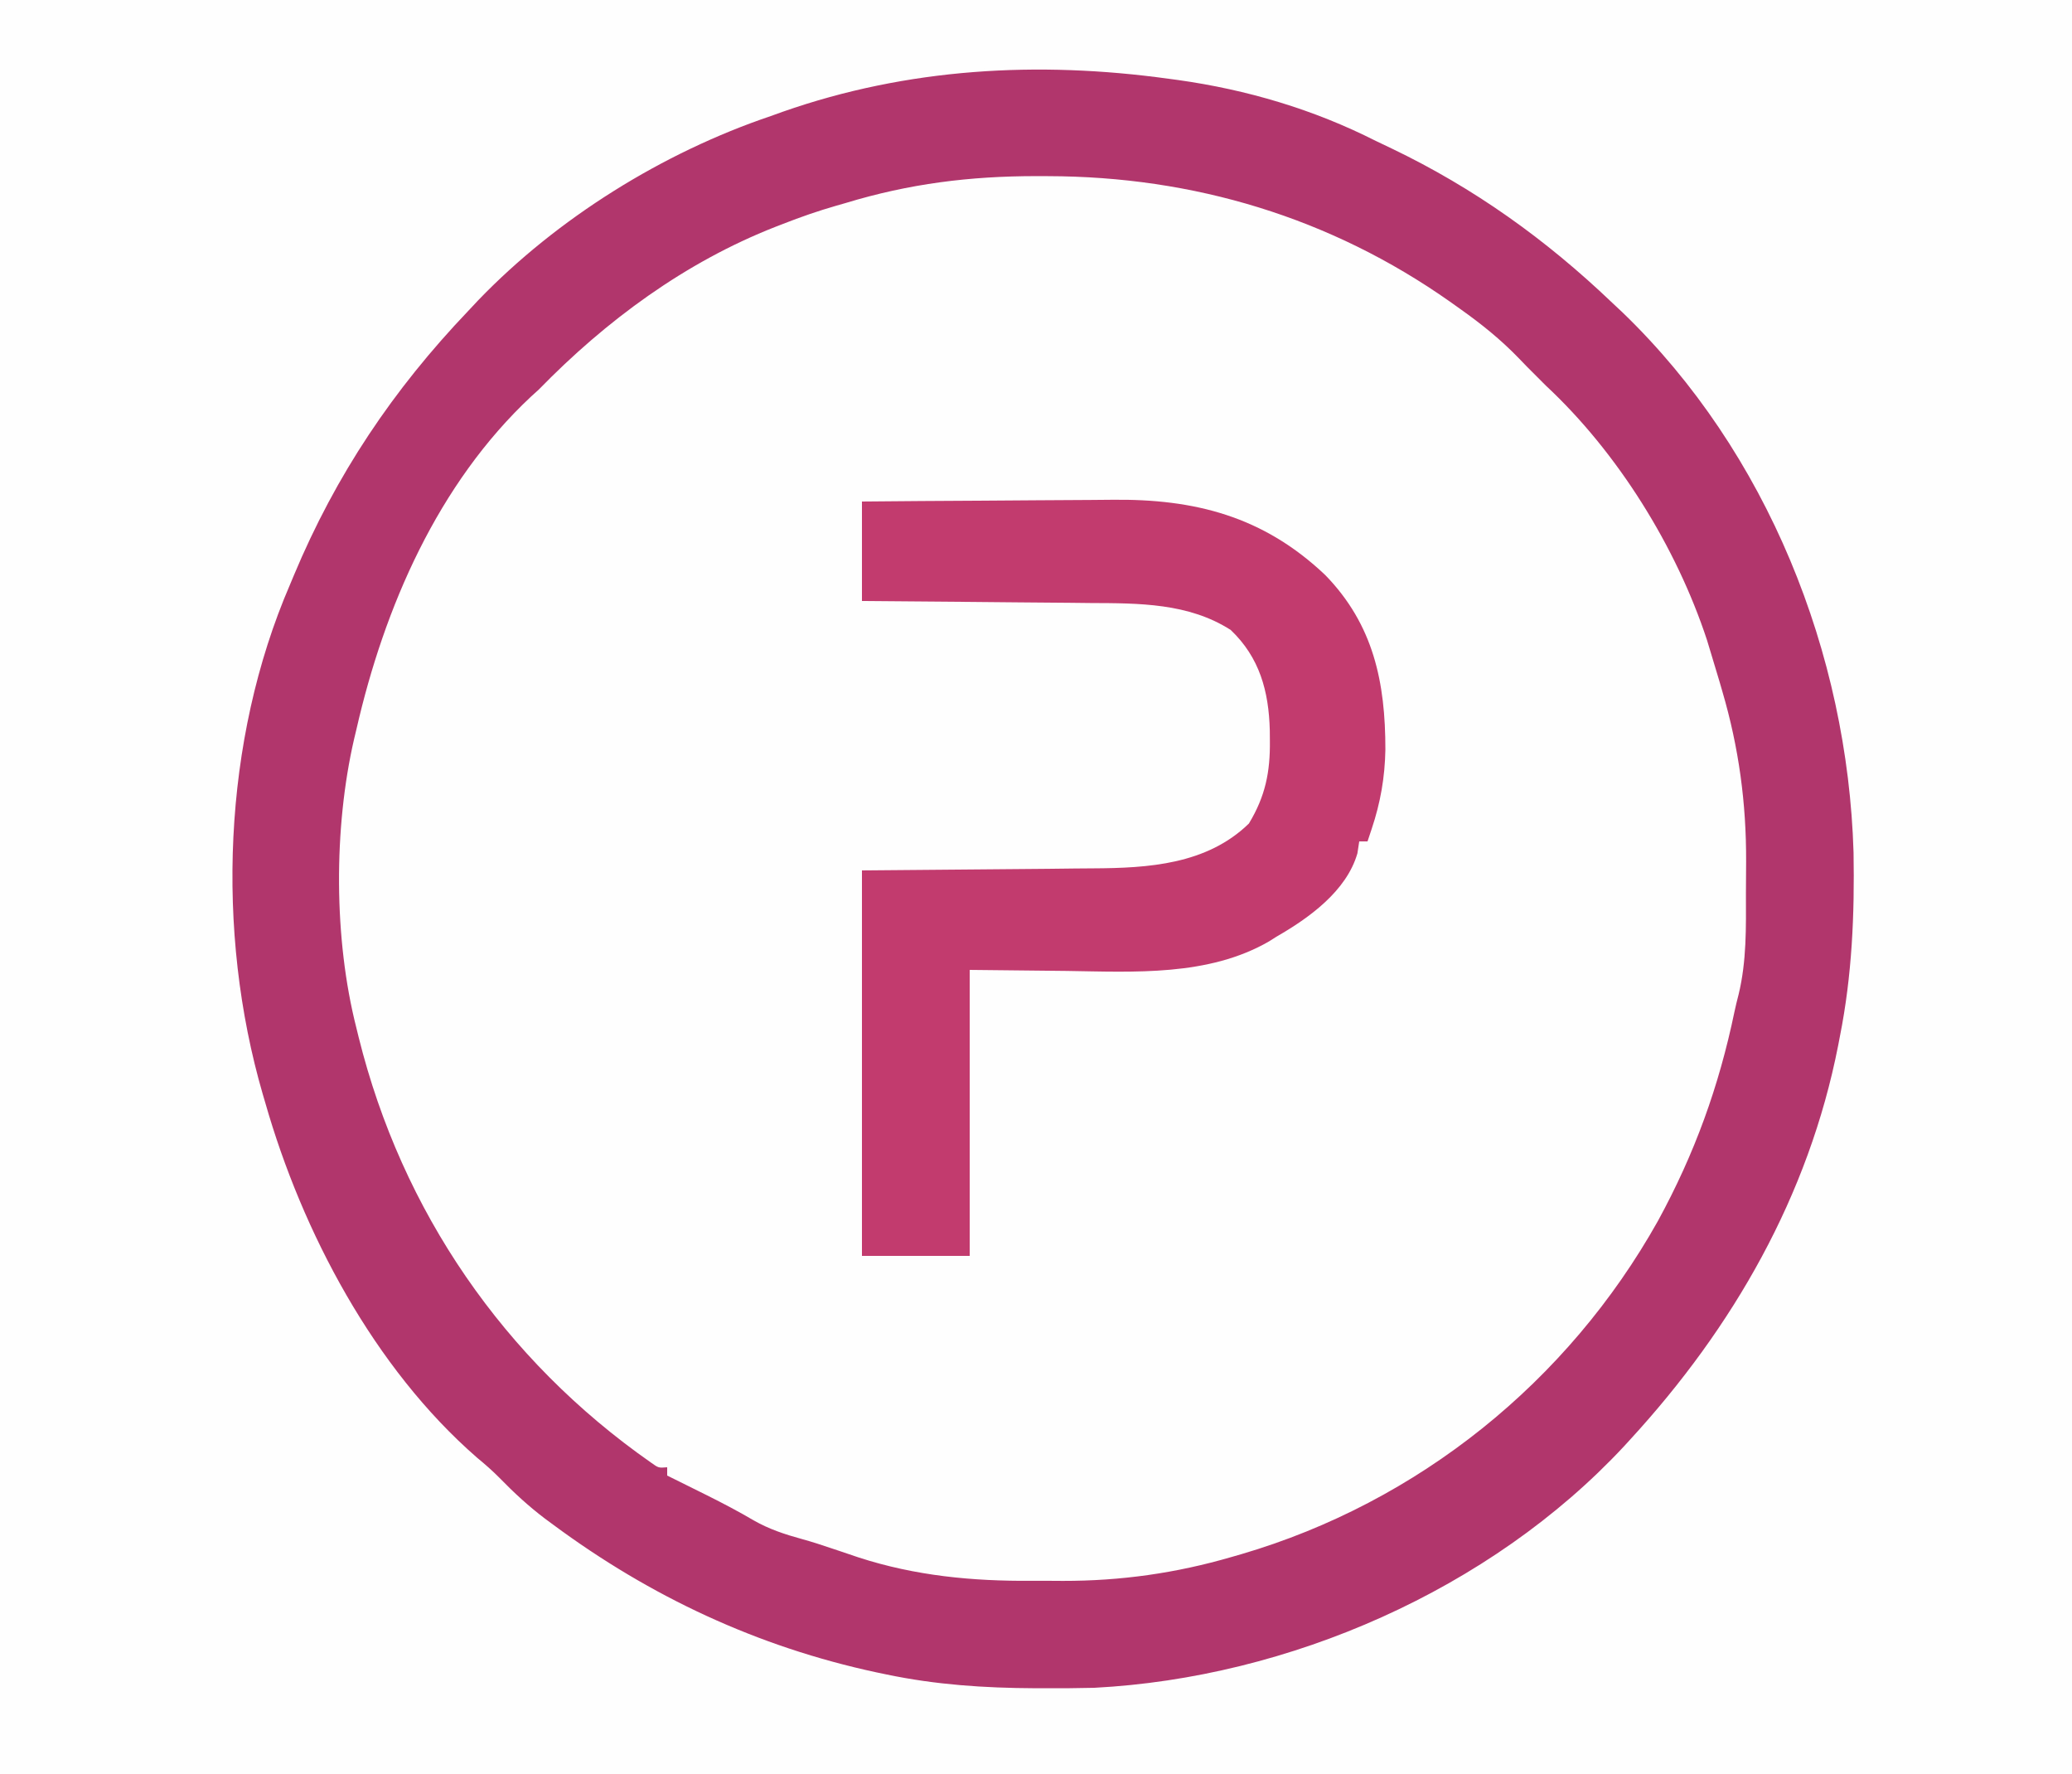
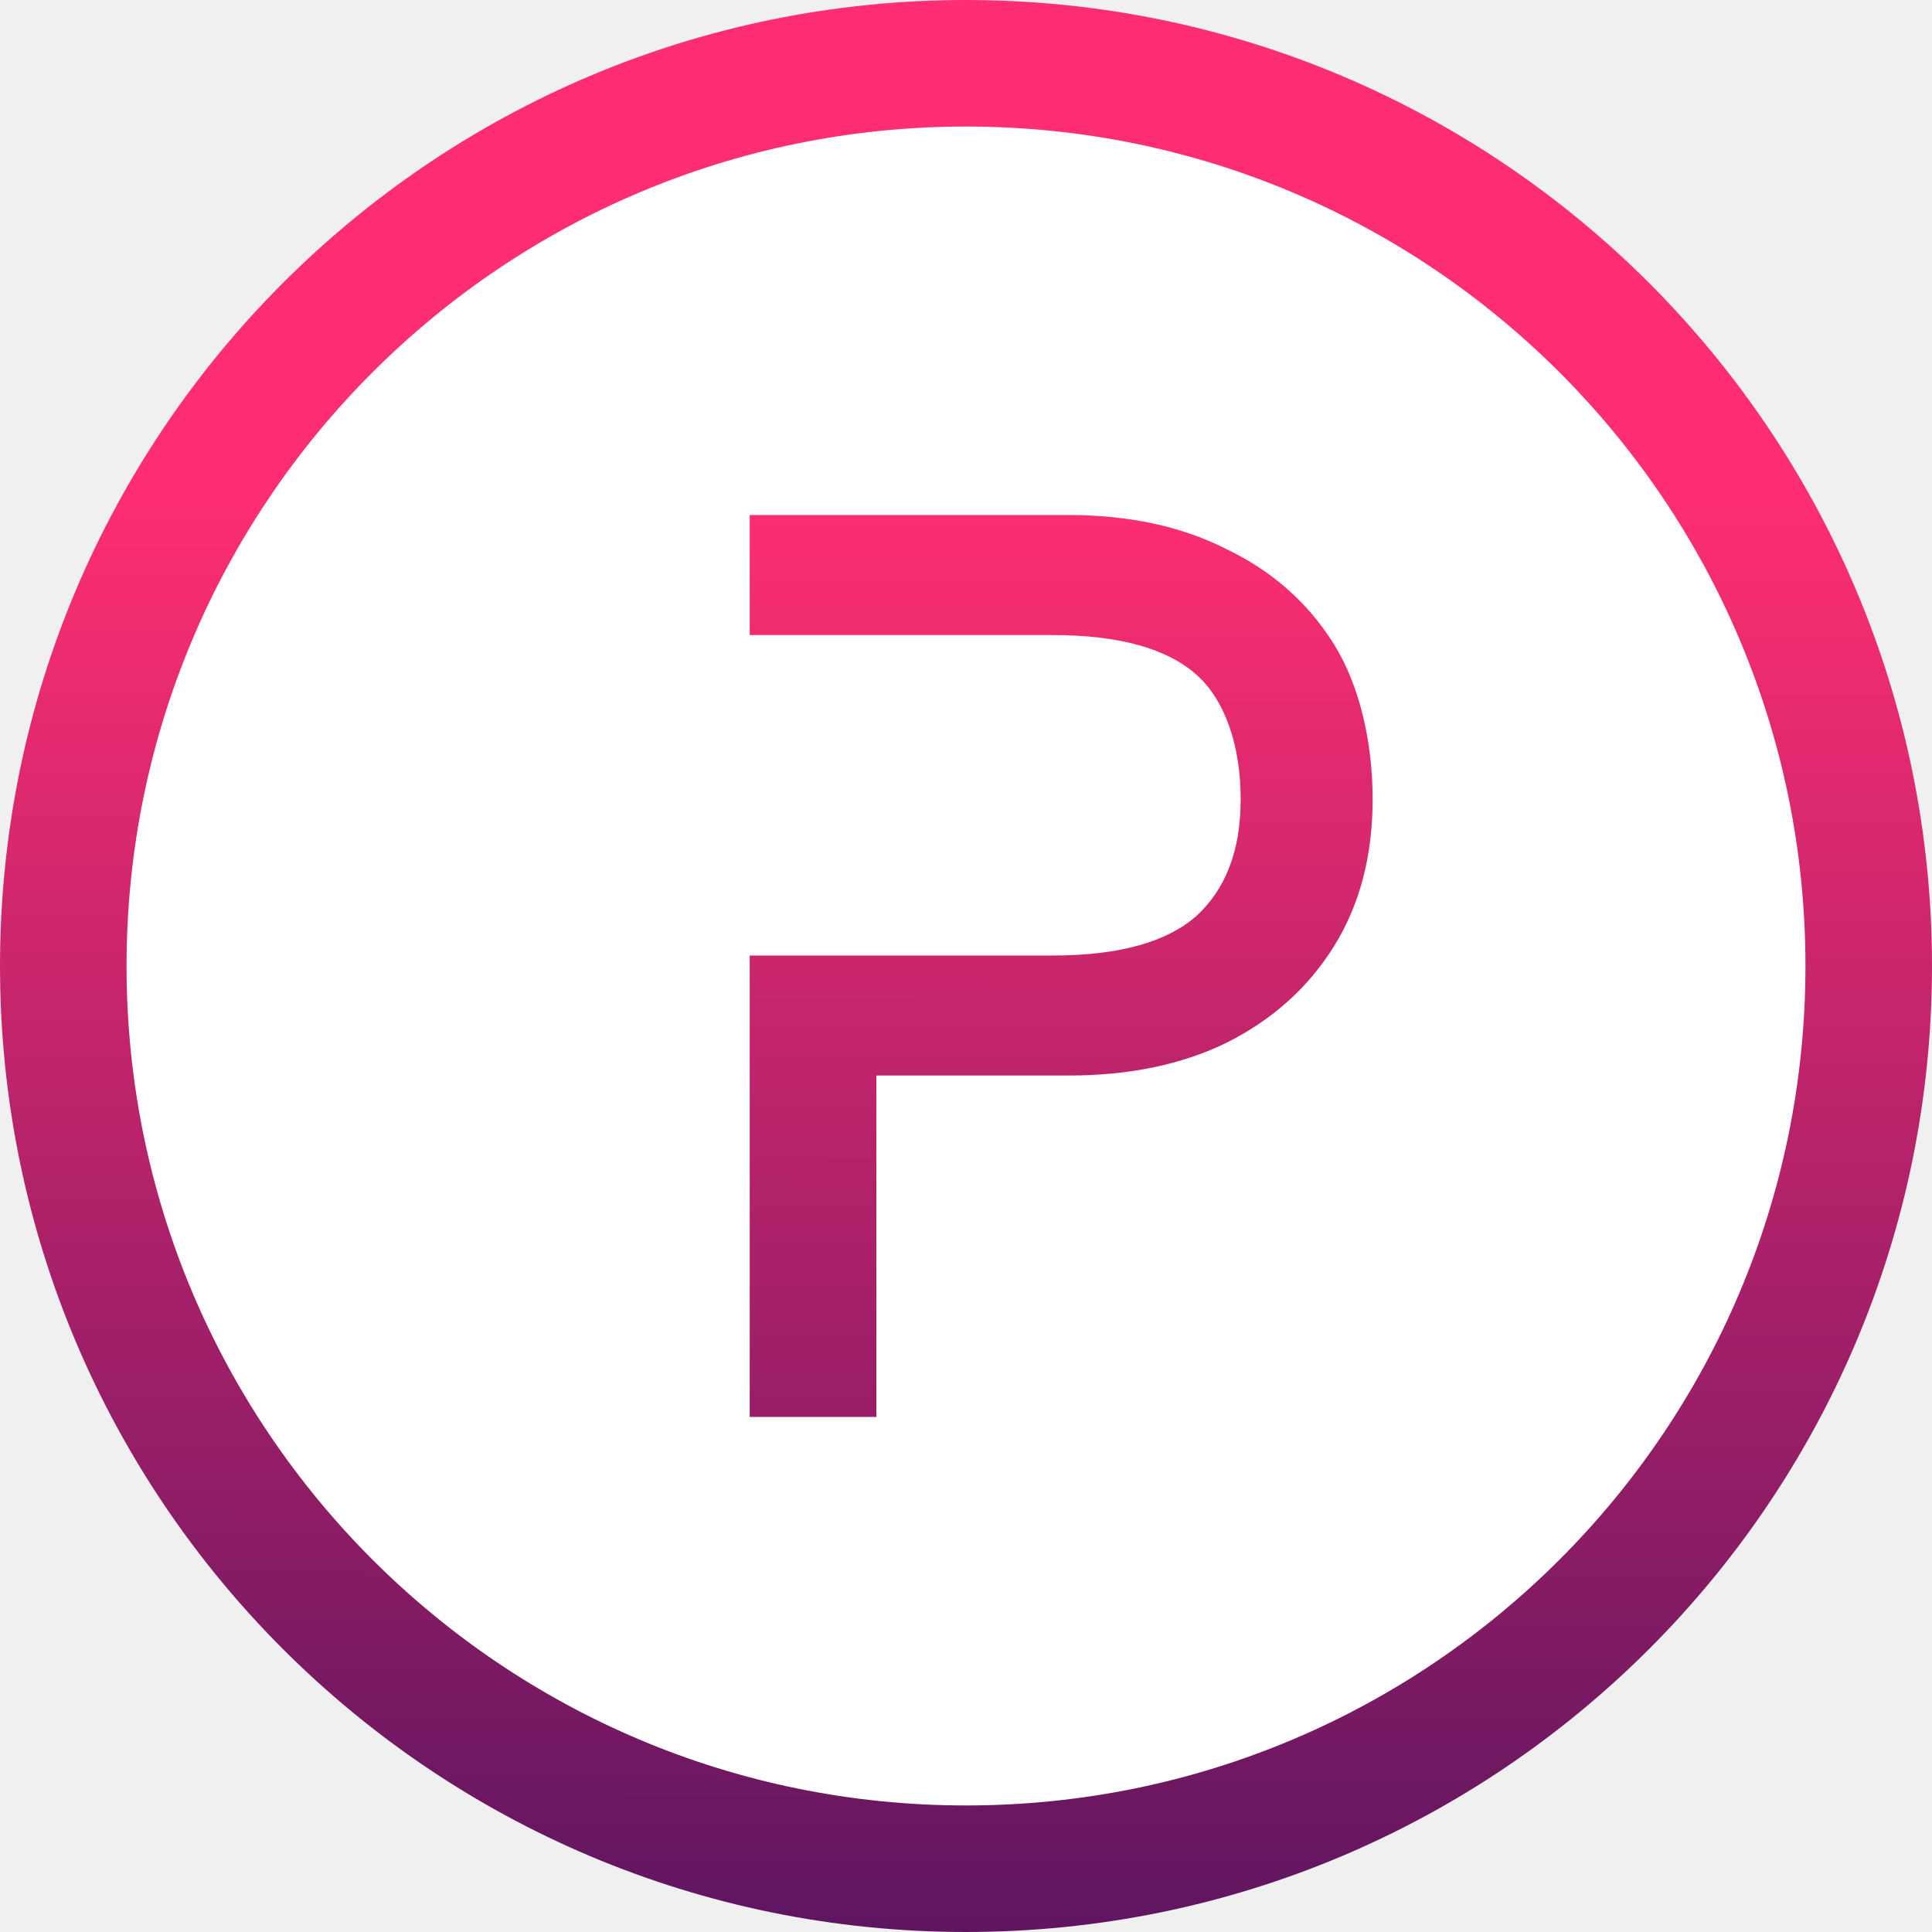
- <svg xmlns="http://www.w3.org/2000/svg" version="1.1" width="500" height="428">
-   <path d="M0 0 C165 0 330 0 500 0 C500 141.24 500 282.48 500 428 C335 428 170 428 0 428 C0 286.76 0 145.52 0 0 Z " fill="#FEFEFE" transform="translate(0,0)" />
-   <path d="M0 0 C165 0 330 0 500 0 C500 141.24 500 282.48 500 428 C335 428 170 428 0 428 C0 286.76 0 145.52 0 0 Z M106.72 81.084 C93.592 95.704 83.279 112.463 74.882 130.16 C74.073 131.849 73.229 133.521 72.383 135.191 C51.404 177.748 52.386 230.813 67 275 C67.344 276.054 67.344 276.054 67.694 277.128 C78.241 308.852 98.787 339.974 125 361 C126.502 362.241 126.502 362.241 128.035 363.508 C136.564 370.463 145.505 376.447 155 382 C155.604 382.357 156.208 382.714 156.83 383.082 C177.902 395.393 201.924 402.582 226 406 C226.644 406.095 227.289 406.19 227.953 406.288 C257.152 410.092 287.205 406.193 315 397 C315.702 396.771 316.405 396.542 317.128 396.306 C348.852 385.759 379.974 365.213 401 339 C401.828 337.998 402.655 336.997 403.508 335.965 C416.115 320.505 427.215 302.826 434 284 C434.46 282.806 434.92 281.613 435.395 280.383 C453.083 233.59 451.537 179.215 431.157 133.512 C421.838 113.275 410.1 95.379 395 79 C394.2 78.132 394.2 78.132 393.384 77.247 C376.476 59.145 356.144 45.465 333.84 34.882 C332.151 34.073 330.479 33.229 328.809 32.383 C254.229 -4.383 161.356 22.746 106.72 81.084 Z " fill="#FEFEFE" transform="translate(0,0)" />
-   <path d="M0 0 C0.719 0.097 1.438 0.193 2.179 0.292 C18.867 2.623 34.96 7.379 50 15 C51.261 15.604 52.522 16.205 53.785 16.805 C73.738 26.372 91.029 38.755 107 54 C107.853 54.801 108.707 55.601 109.586 56.426 C144.497 90.071 163.858 138.663 165.285 186.68 C165.541 201.655 164.927 216.28 162 231 C161.861 231.728 161.722 232.455 161.578 233.205 C154.459 269.5 136.251 301.221 111.438 328.25 C110.919 328.817 110.401 329.383 109.868 329.967 C77.64 364.556 29.009 385.772 -17.949 388.205 C-22.01 388.302 -26.063 388.334 -30.125 388.312 C-30.842 388.311 -31.558 388.309 -32.297 388.307 C-44.394 388.255 -56.138 387.481 -68 385 C-68.827 384.828 -69.654 384.657 -70.506 384.48 C-99.161 378.327 -125.074 366.219 -148.562 348.812 C-149.205 348.338 -149.848 347.863 -150.51 347.374 C-154.473 344.37 -157.992 341.12 -161.462 337.56 C-163.179 335.819 -164.989 334.243 -166.875 332.688 C-191.71 311.088 -209.069 278.25 -218 247 C-218.287 246.026 -218.287 246.026 -218.58 245.033 C-229.999 205.773 -228.281 159.647 -212 122 C-211.701 121.284 -211.403 120.569 -211.095 119.832 C-200.931 95.526 -187.12 74.995 -169 56 C-168.201 55.148 -167.402 54.296 -166.578 53.418 C-147.475 33.597 -122.023 17.791 -96 9 C-95.046 8.657 -94.092 8.314 -93.109 7.961 C-62.964 -2.598 -31.522 -4.35 0 0 Z M-78 30 C-78.762 30.218 -79.524 30.437 -80.309 30.662 C-84.629 31.905 -88.815 33.361 -93 35 C-93.628 35.243 -94.257 35.486 -94.904 35.736 C-116.673 44.277 -135.732 58.315 -152 75 C-152.911 75.826 -152.911 75.826 -153.84 76.668 C-176.326 97.69 -189.264 127.493 -196 157 C-196.178 157.743 -196.356 158.485 -196.539 159.25 C-201.521 180.796 -201.463 207.567 -196 229 C-195.818 229.744 -195.636 230.489 -195.448 231.256 C-185.023 273.234 -160.369 309.086 -124.926 333.855 C-123.087 335.17 -123.087 335.17 -121 335 C-121 335.66 -121 336.32 -121 337 C-119.949 337.519 -118.899 338.039 -117.816 338.574 C-116.398 339.278 -114.98 339.983 -113.562 340.688 C-112.827 341.053 -112.091 341.418 -111.333 341.794 C-107.526 343.695 -103.793 345.65 -100.125 347.812 C-96.374 349.945 -92.62 351.18 -88.469 352.32 C-86.112 352.969 -83.813 353.71 -81.5 354.5 C-80.757 354.748 -80.015 354.995 -79.25 355.25 C-77.769 355.744 -76.289 356.244 -74.812 356.75 C-61.106 361.195 -47.314 362.501 -32.989 362.391 C-30.501 362.375 -28.015 362.391 -25.527 362.41 C-11.55 362.429 1.807 360.548 15.25 356.625 C16.37 356.304 16.37 356.304 17.513 355.976 C60.281 343.437 96.368 314.332 118.082 275.566 C126.946 259.326 132.801 243.137 136.558 225.054 C136.854 223.678 137.182 222.309 137.542 220.948 C139.499 212.891 139.337 204.757 139.316 196.517 C139.313 193.967 139.336 191.419 139.361 188.869 C139.416 174.769 137.607 161.372 133.625 147.812 C133.409 147.066 133.194 146.32 132.971 145.551 C132.329 143.362 131.668 141.18 131 139 C130.643 137.819 130.286 136.638 129.918 135.422 C122.52 112.94 108.359 90.148 91 74 C86 69 86 69 84.53 67.453 C80.144 62.907 75.461 59.148 70.312 55.5 C69.115 54.649 69.115 54.649 67.894 53.78 C39.026 33.453 6.01 23.564 -29.125 23.5 C-30.048 23.497 -30.972 23.494 -31.923 23.491 C-47.986 23.494 -62.564 25.305 -78 30 Z " fill="#B1366C" transform="translate(282,19)" />
-   <path d="M0 0 C9.633 -0.091 19.265 -0.164 28.899 -0.207 C33.373 -0.228 37.848 -0.256 42.322 -0.302 C46.654 -0.346 50.985 -0.369 55.316 -0.38 C56.955 -0.387 58.594 -0.401 60.233 -0.423 C80.274 -0.679 96.842 3.547 111.812 17.75 C123.467 29.737 126.319 43.618 126.311 59.873 C126.188 66.549 125.127 72.653 123 79 C122.505 80.485 122.505 80.485 122 82 C121.34 82 120.68 82 120 82 C119.856 82.949 119.711 83.897 119.562 84.875 C116.935 93.997 107.866 100.489 100 105 C99.424 105.366 98.848 105.732 98.254 106.109 C83.62 114.584 65.673 113.496 49.438 113.25 C41.703 113.168 33.969 113.085 26 113 C26 135.77 26 158.54 26 182 C17.42 182 8.84 182 0 182 C0 151.31 0 120.62 0 89 C34.25 88.688 34.25 88.688 44.993 88.612 C48.221 88.575 48.221 88.575 51.449 88.535 C52.866 88.519 54.284 88.509 55.702 88.503 C69.129 88.442 83.23 87.566 93.375 77.688 C97.353 71.109 98.533 65.245 98.438 57.688 C98.427 56.439 98.427 56.439 98.417 55.165 C98.172 45.76 95.951 37.62 89 31 C78.838 24.467 66.817 24.535 55.176 24.488 C53.577 24.471 51.979 24.453 50.38 24.434 C46.21 24.387 42.039 24.357 37.868 24.33 C33.598 24.3 29.327 24.254 25.057 24.209 C16.705 24.123 8.352 24.057 0 24 C0 16.08 0 8.16 0 0 Z " fill="#C23B6E" transform="translate(208,121)" />
+ <svg xmlns="http://www.w3.org/2000/svg" width="40" height="40" viewBox="0 0 40 40" fill="none">
+   <circle cx="20" cy="20" r="20" fill="white" />
+   <path d="M24.772 18.962C24.171 19.494 23.194 19.783 21.792 19.783H15.522V29.337H18.144V22.268H22.121C23.37 22.268 24.463 22.044 25.394 21.589L25.395 21.588C26.342 21.114 27.085 20.449 27.619 19.591C28.155 18.73 28.419 17.712 28.419 16.546C28.419 15.386 28.158 14.205 27.619 13.34C27.085 12.482 26.342 11.825 25.395 11.37C24.464 10.896 23.37 10.663 22.121 10.663H15.522V13.148H21.792C23.195 13.148 24.173 13.437 24.773 13.97C25.366 14.498 25.687 15.445 25.687 16.546C25.687 17.615 25.373 18.41 24.772 18.962Z" fill="url(#paint0_linear_2112_20727)" />
+   <path fill-rule="evenodd" clip-rule="evenodd" d="M40 20C40 31.046 31.046 40 20 40C8.954 40 0 31.046 0 20C0 8.954 8.954 0 20 0C31.046 0 40 8.954 40 20ZM37.38 20C37.38 29.599 29.599 37.38 20 37.38C10.401 37.38 2.62 29.599 2.62 20C2.62 10.401 10.401 2.62 20 2.62C29.599 2.62 37.38 10.401 37.38 20Z" fill="url(#paint1_linear_2112_20727)" />
+   <defs>
+     <linearGradient id="paint0_linear_2112_20727" x1="92.337" y1="10.303" x2="92.267" y2="46.293" gradientUnits="userSpaceOnUse">
+       <stop stop-color="#FF2E72" />
+       <stop offset="0.935" stop-color="#4A125E" />
+     </linearGradient>
+     <linearGradient id="paint1_linear_2112_20727" x1="92.337" y1="10.303" x2="92.267" y2="46.293" gradientUnits="userSpaceOnUse">
+       <stop stop-color="#FF2E72" />
+       <stop offset="0.935" stop-color="#4A125E" />
+     </linearGradient>
+   </defs>
</svg>
